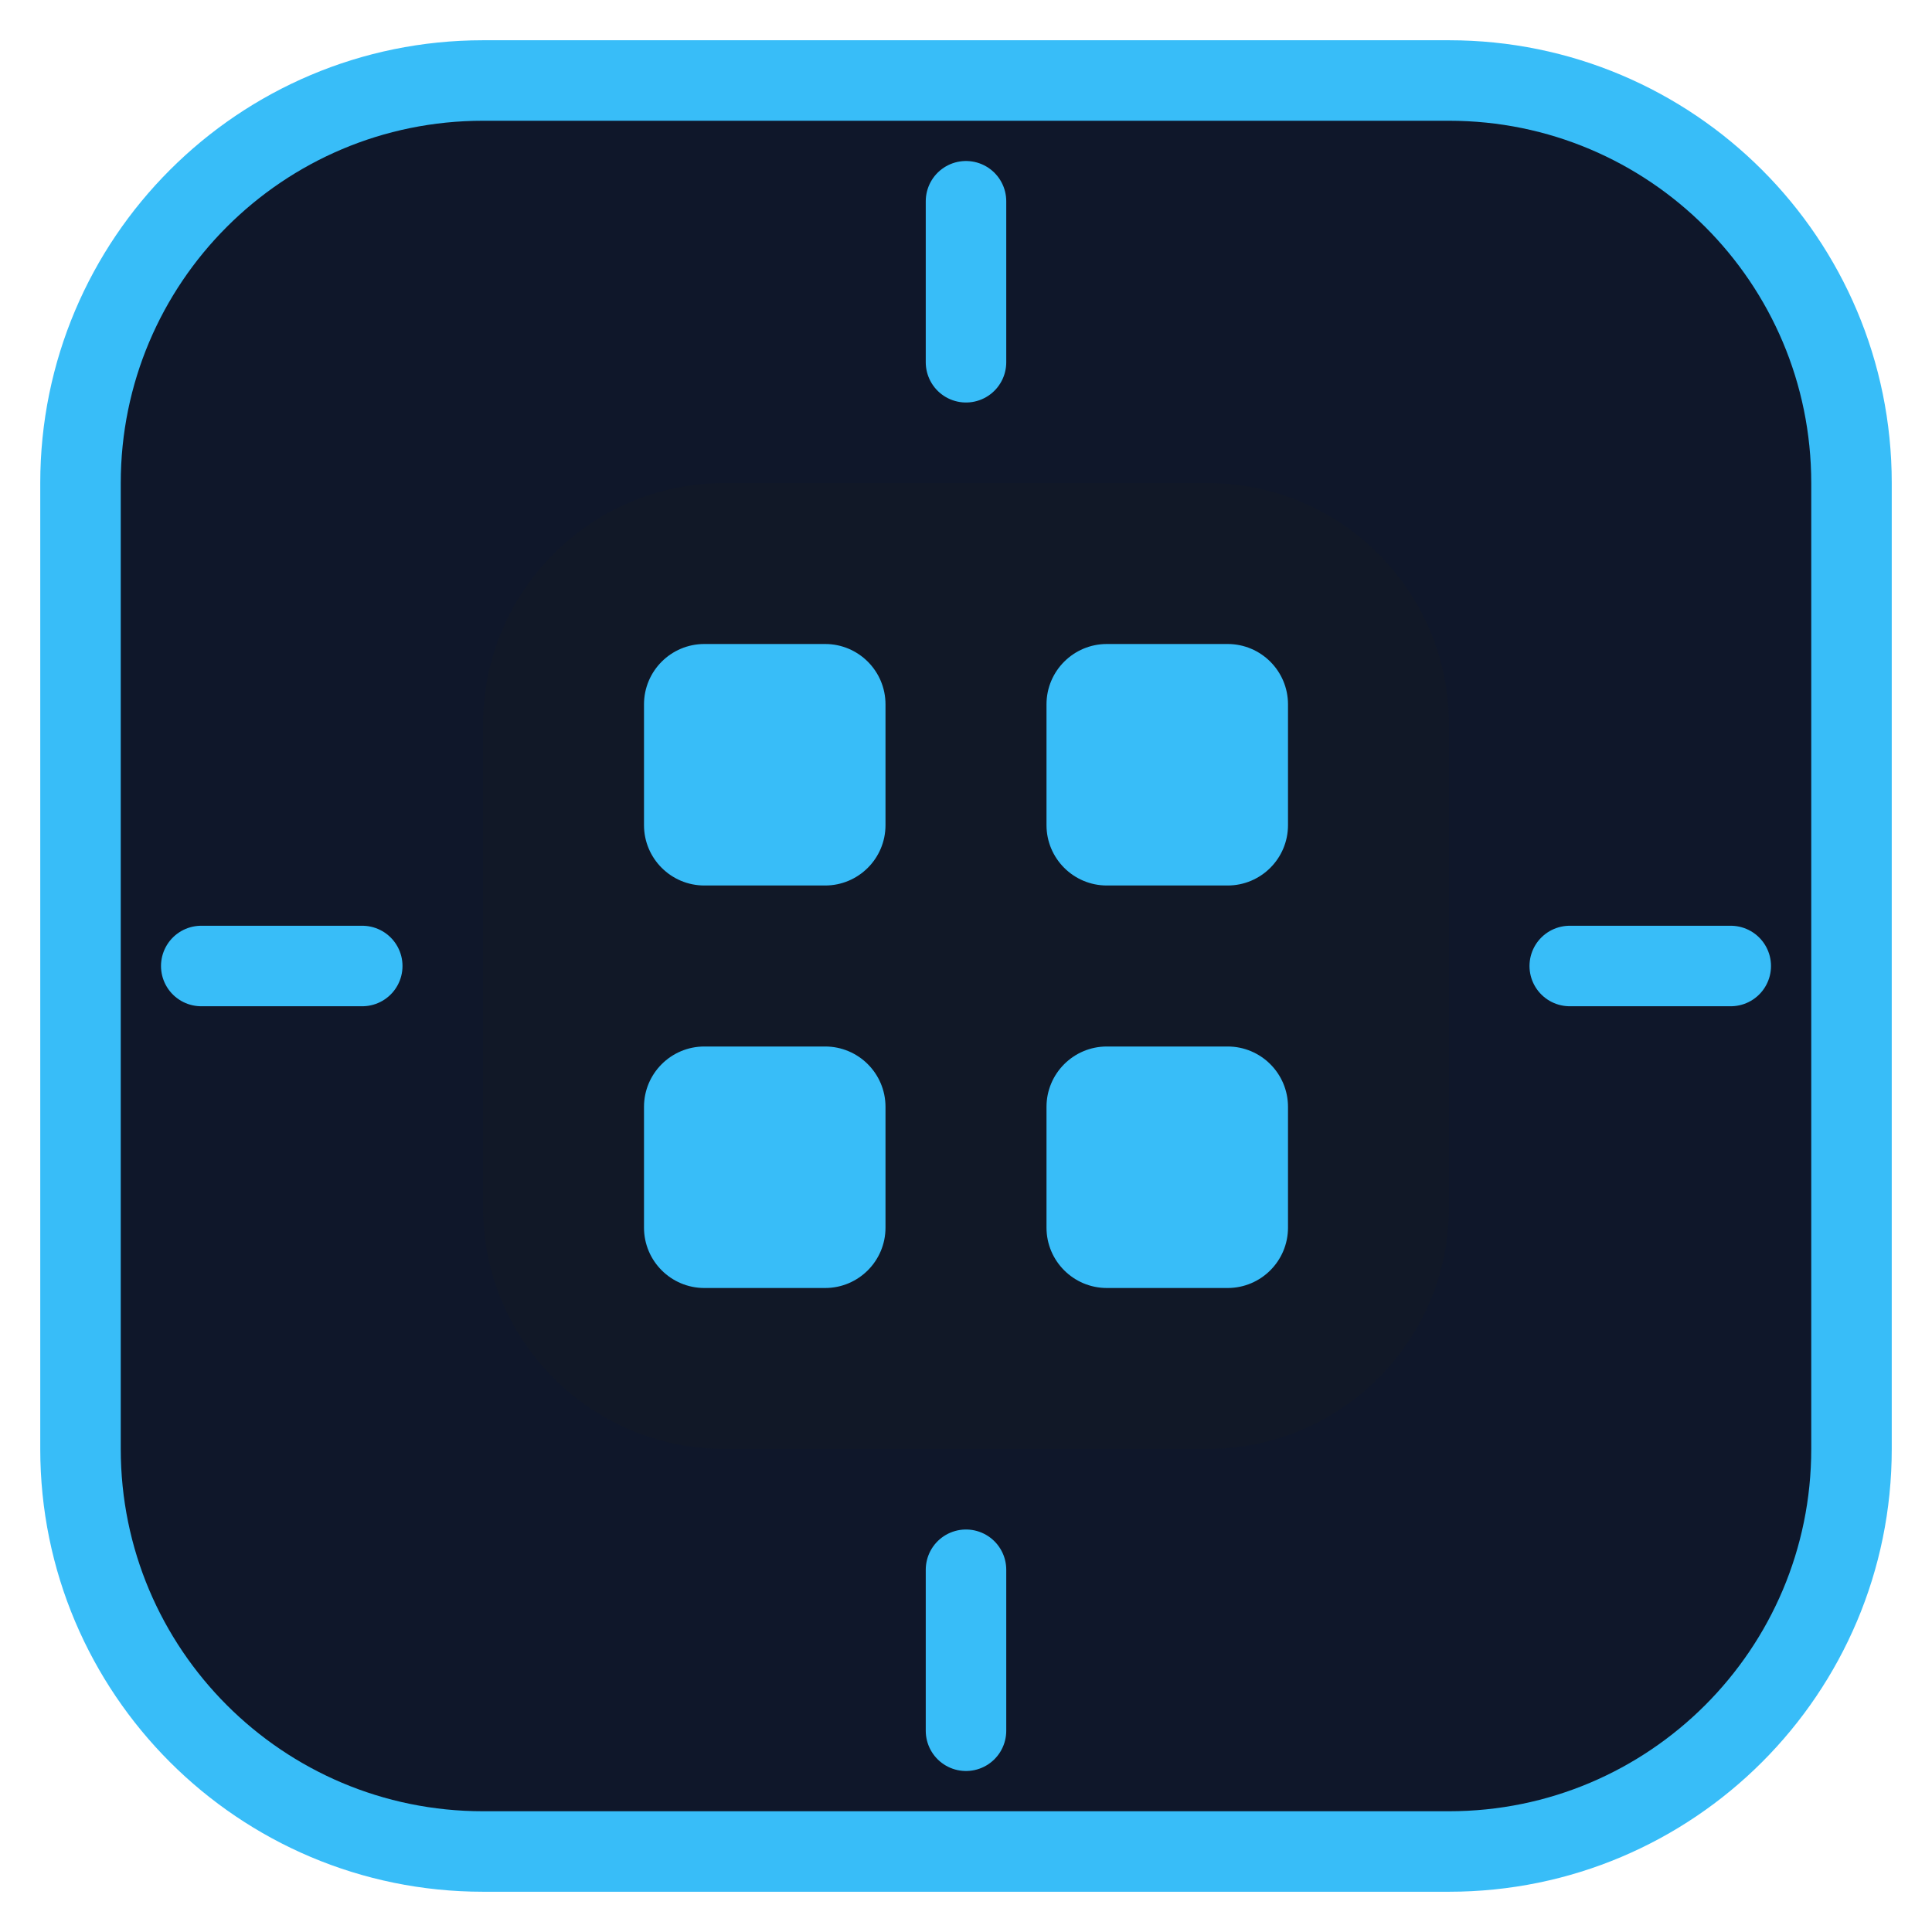
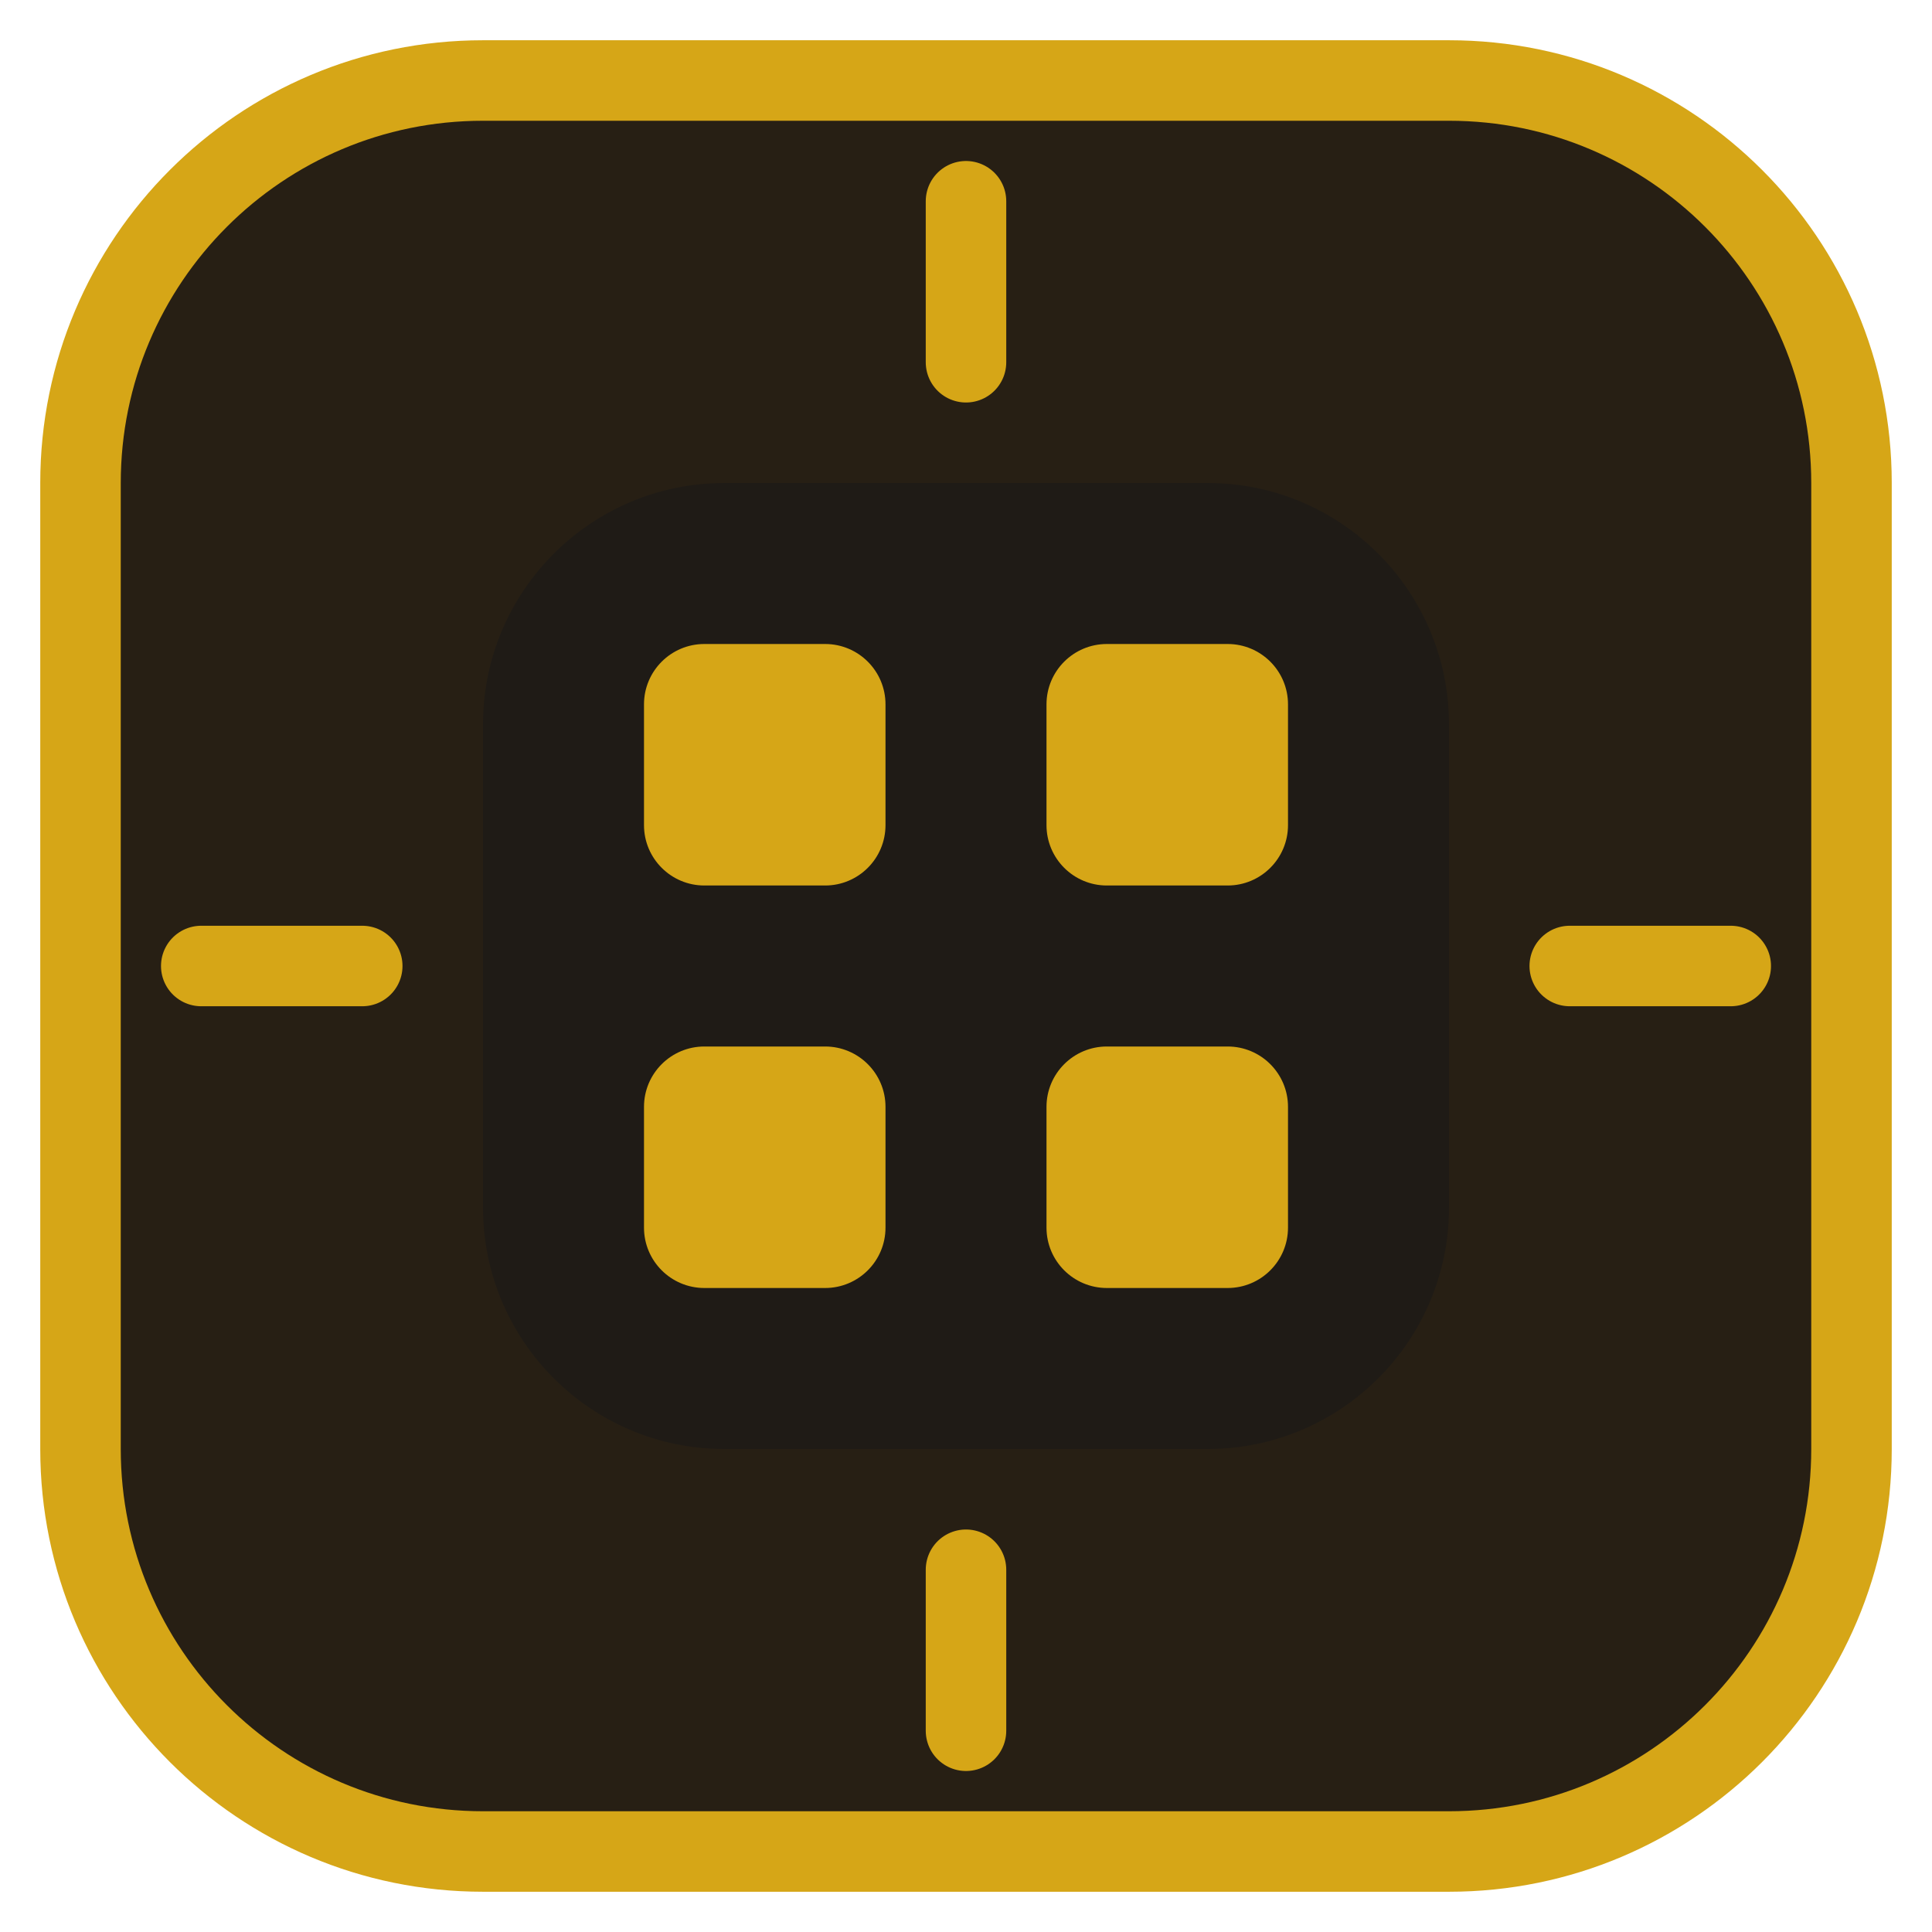
<svg xmlns="http://www.w3.org/2000/svg" width="96" height="96" viewBox="0 0 96 96" fill="none">
-   <rect x="4" y="4" width="88" height="88" rx="20" fill="#0f172a" stroke="#38bdf8" stroke-width="4" />
-   <rect x="24" y="24" width="48" height="48" rx="12" fill="#111827" />
-   <rect x="32" y="32" width="12" height="12" rx="3" fill="#38bdf8" />
-   <rect x="52" y="32" width="12" height="12" rx="3" fill="#38bdf8" />
-   <rect x="32" y="52" width="12" height="12" rx="3" fill="#38bdf8" />
-   <rect x="52" y="52" width="12" height="12" rx="3" fill="#38bdf8" />
-   <path d="M18 48H10" stroke="#38bdf8" stroke-width="4" stroke-linecap="round" />
-   <path d="M86 48H78" stroke="#38bdf8" stroke-width="4" stroke-linecap="round" />
-   <path d="M48 18V10" stroke="#38bdf8" stroke-width="4" stroke-linecap="round" />
-   <path d="M48 86V78" stroke="#38bdf8" stroke-width="4" stroke-linecap="round" />
+   <rect x="4" y="4" width="88" height="88" rx="20" fill="#271f14" stroke="#d6a617" stroke-width="4" />
+   <rect x="24" y="24" width="48" height="48" rx="12" fill="#1f1b16" />
+   <rect x="32" y="32" width="12" height="12" rx="3" fill="#d6a617" />
+   <rect x="52" y="32" width="12" height="12" rx="3" fill="#d6a617" />
+   <rect x="32" y="52" width="12" height="12" rx="3" fill="#d6a617" />
+   <rect x="52" y="52" width="12" height="12" rx="3" fill="#d6a617" />
+   <path d="M18 48H10" stroke="#d6a617" stroke-width="4" stroke-linecap="round" />
+   <path d="M86 48H78" stroke="#d6a617" stroke-width="4" stroke-linecap="round" />
+   <path d="M48 18V10" stroke="#d6a617" stroke-width="4" stroke-linecap="round" />
+   <path d="M48 86V78" stroke="#d6a617" stroke-width="4" stroke-linecap="round" />
</svg>
